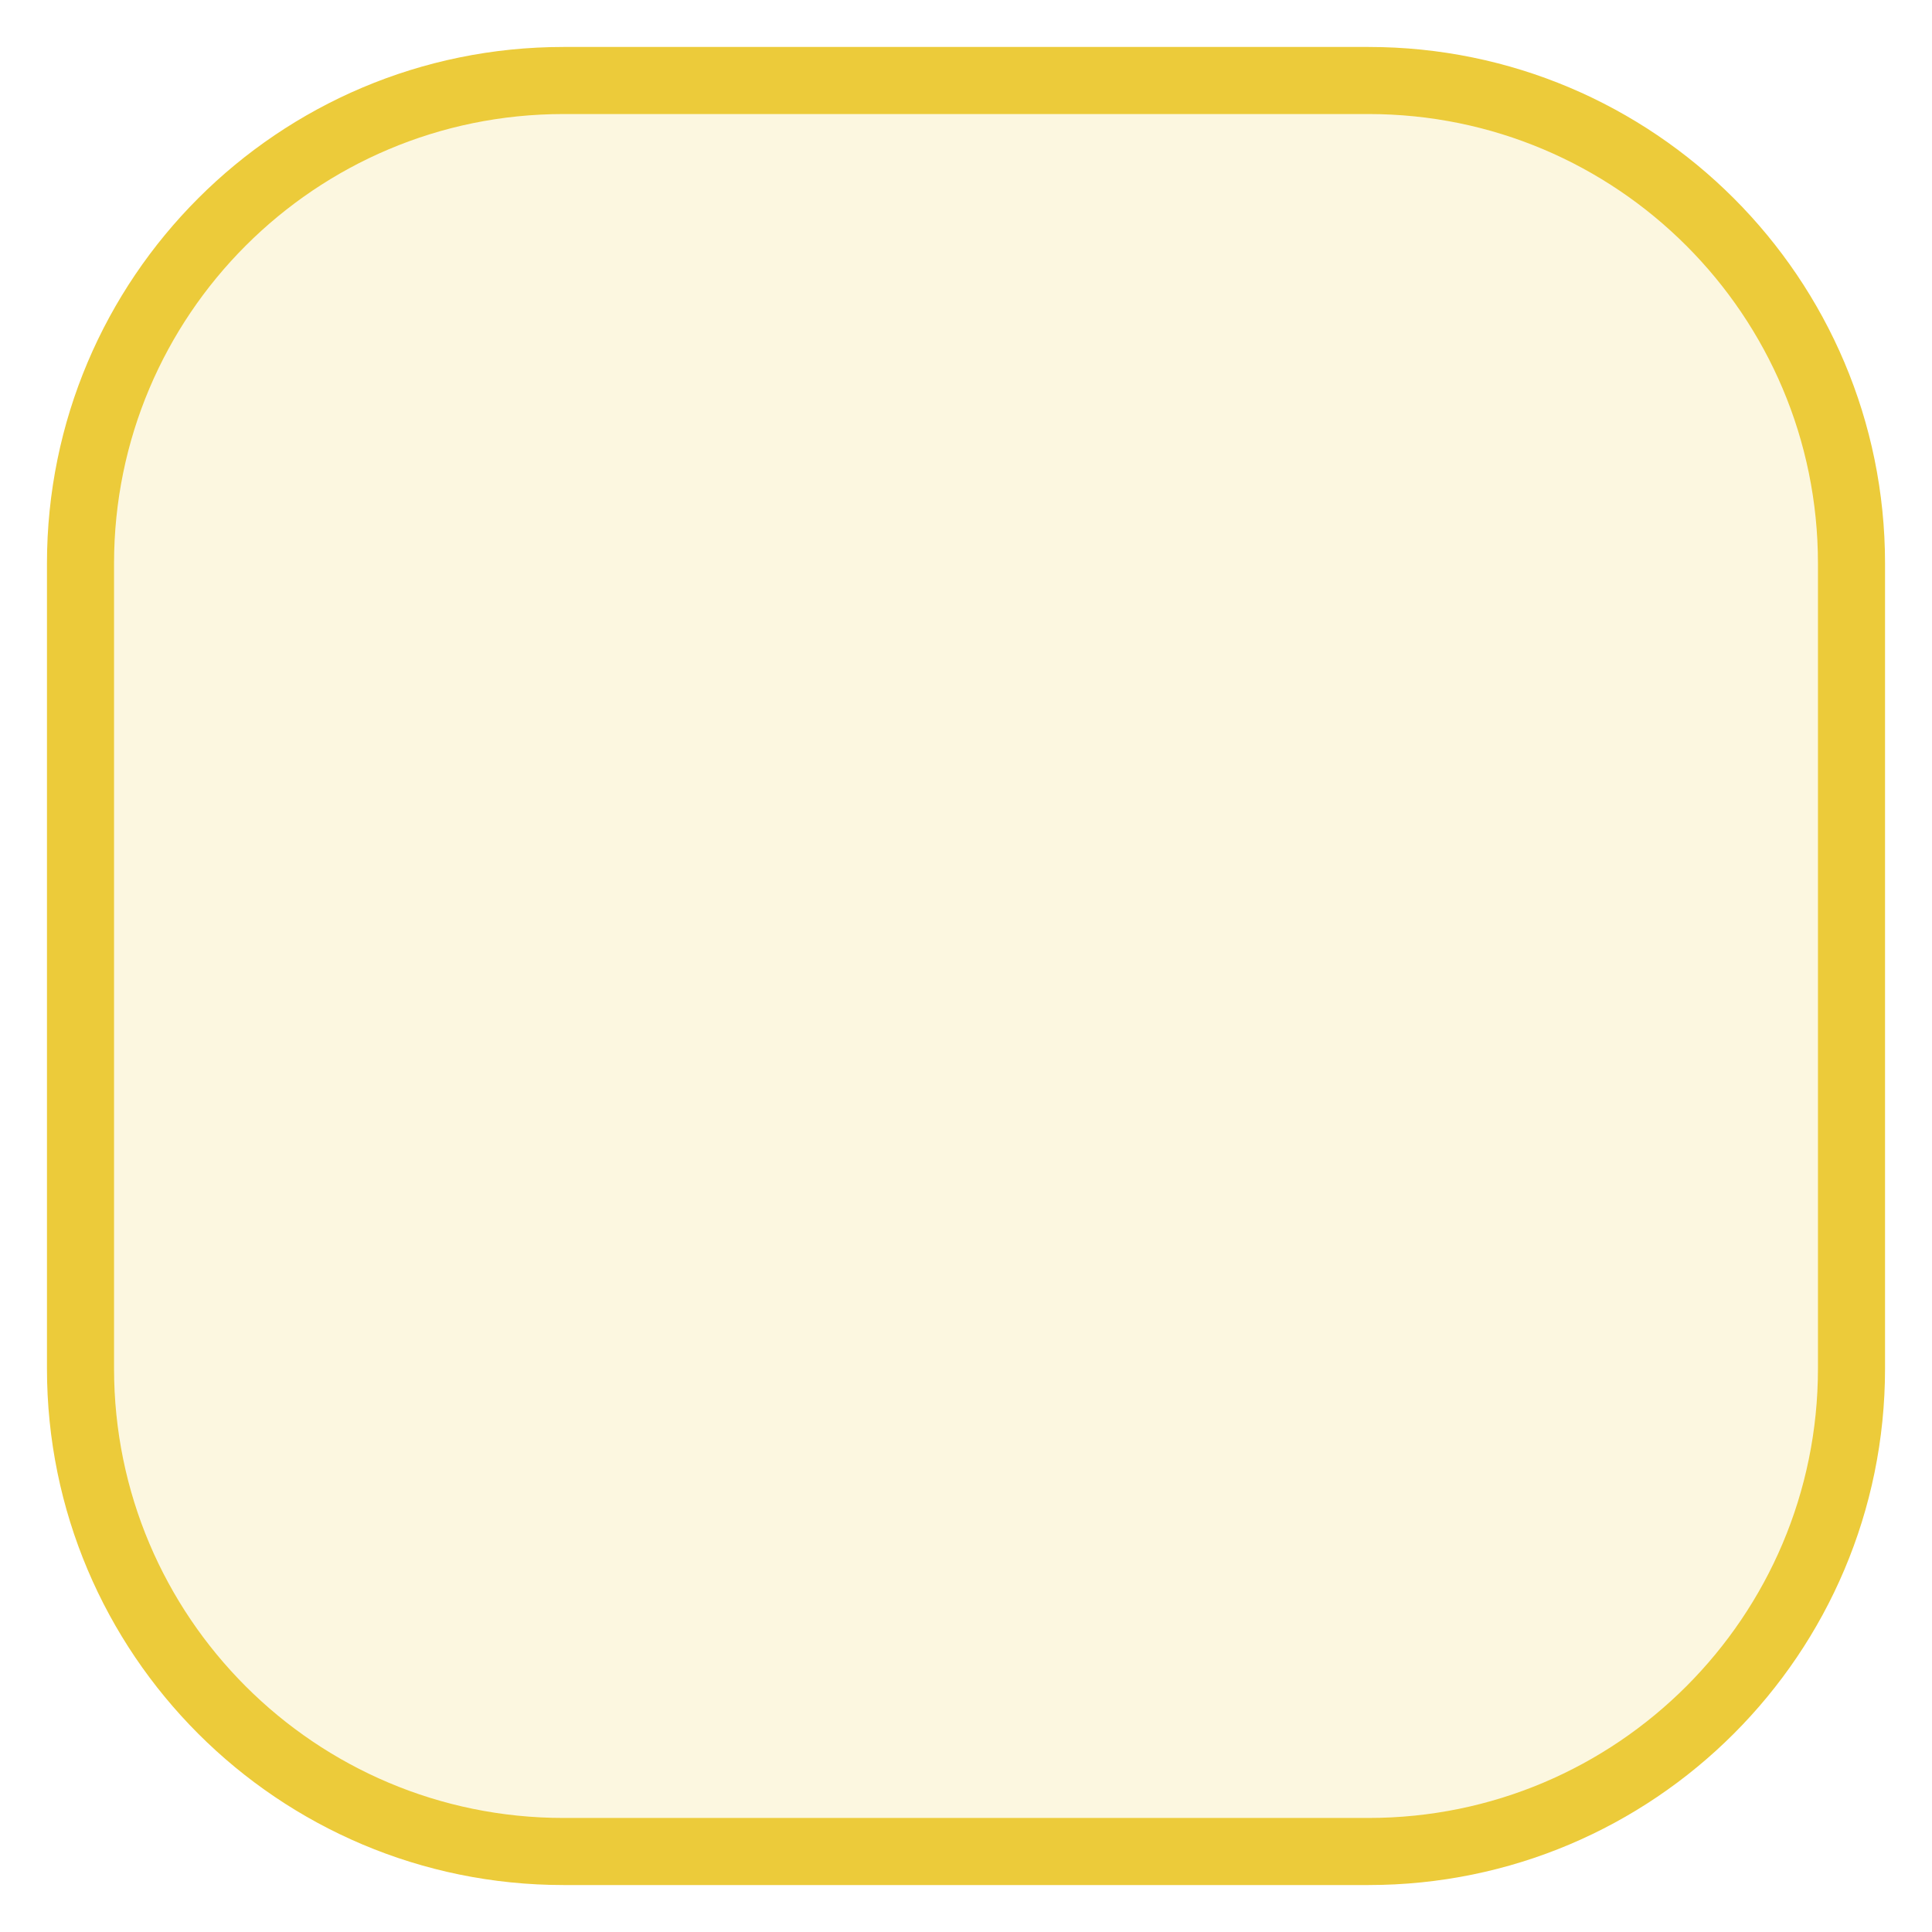
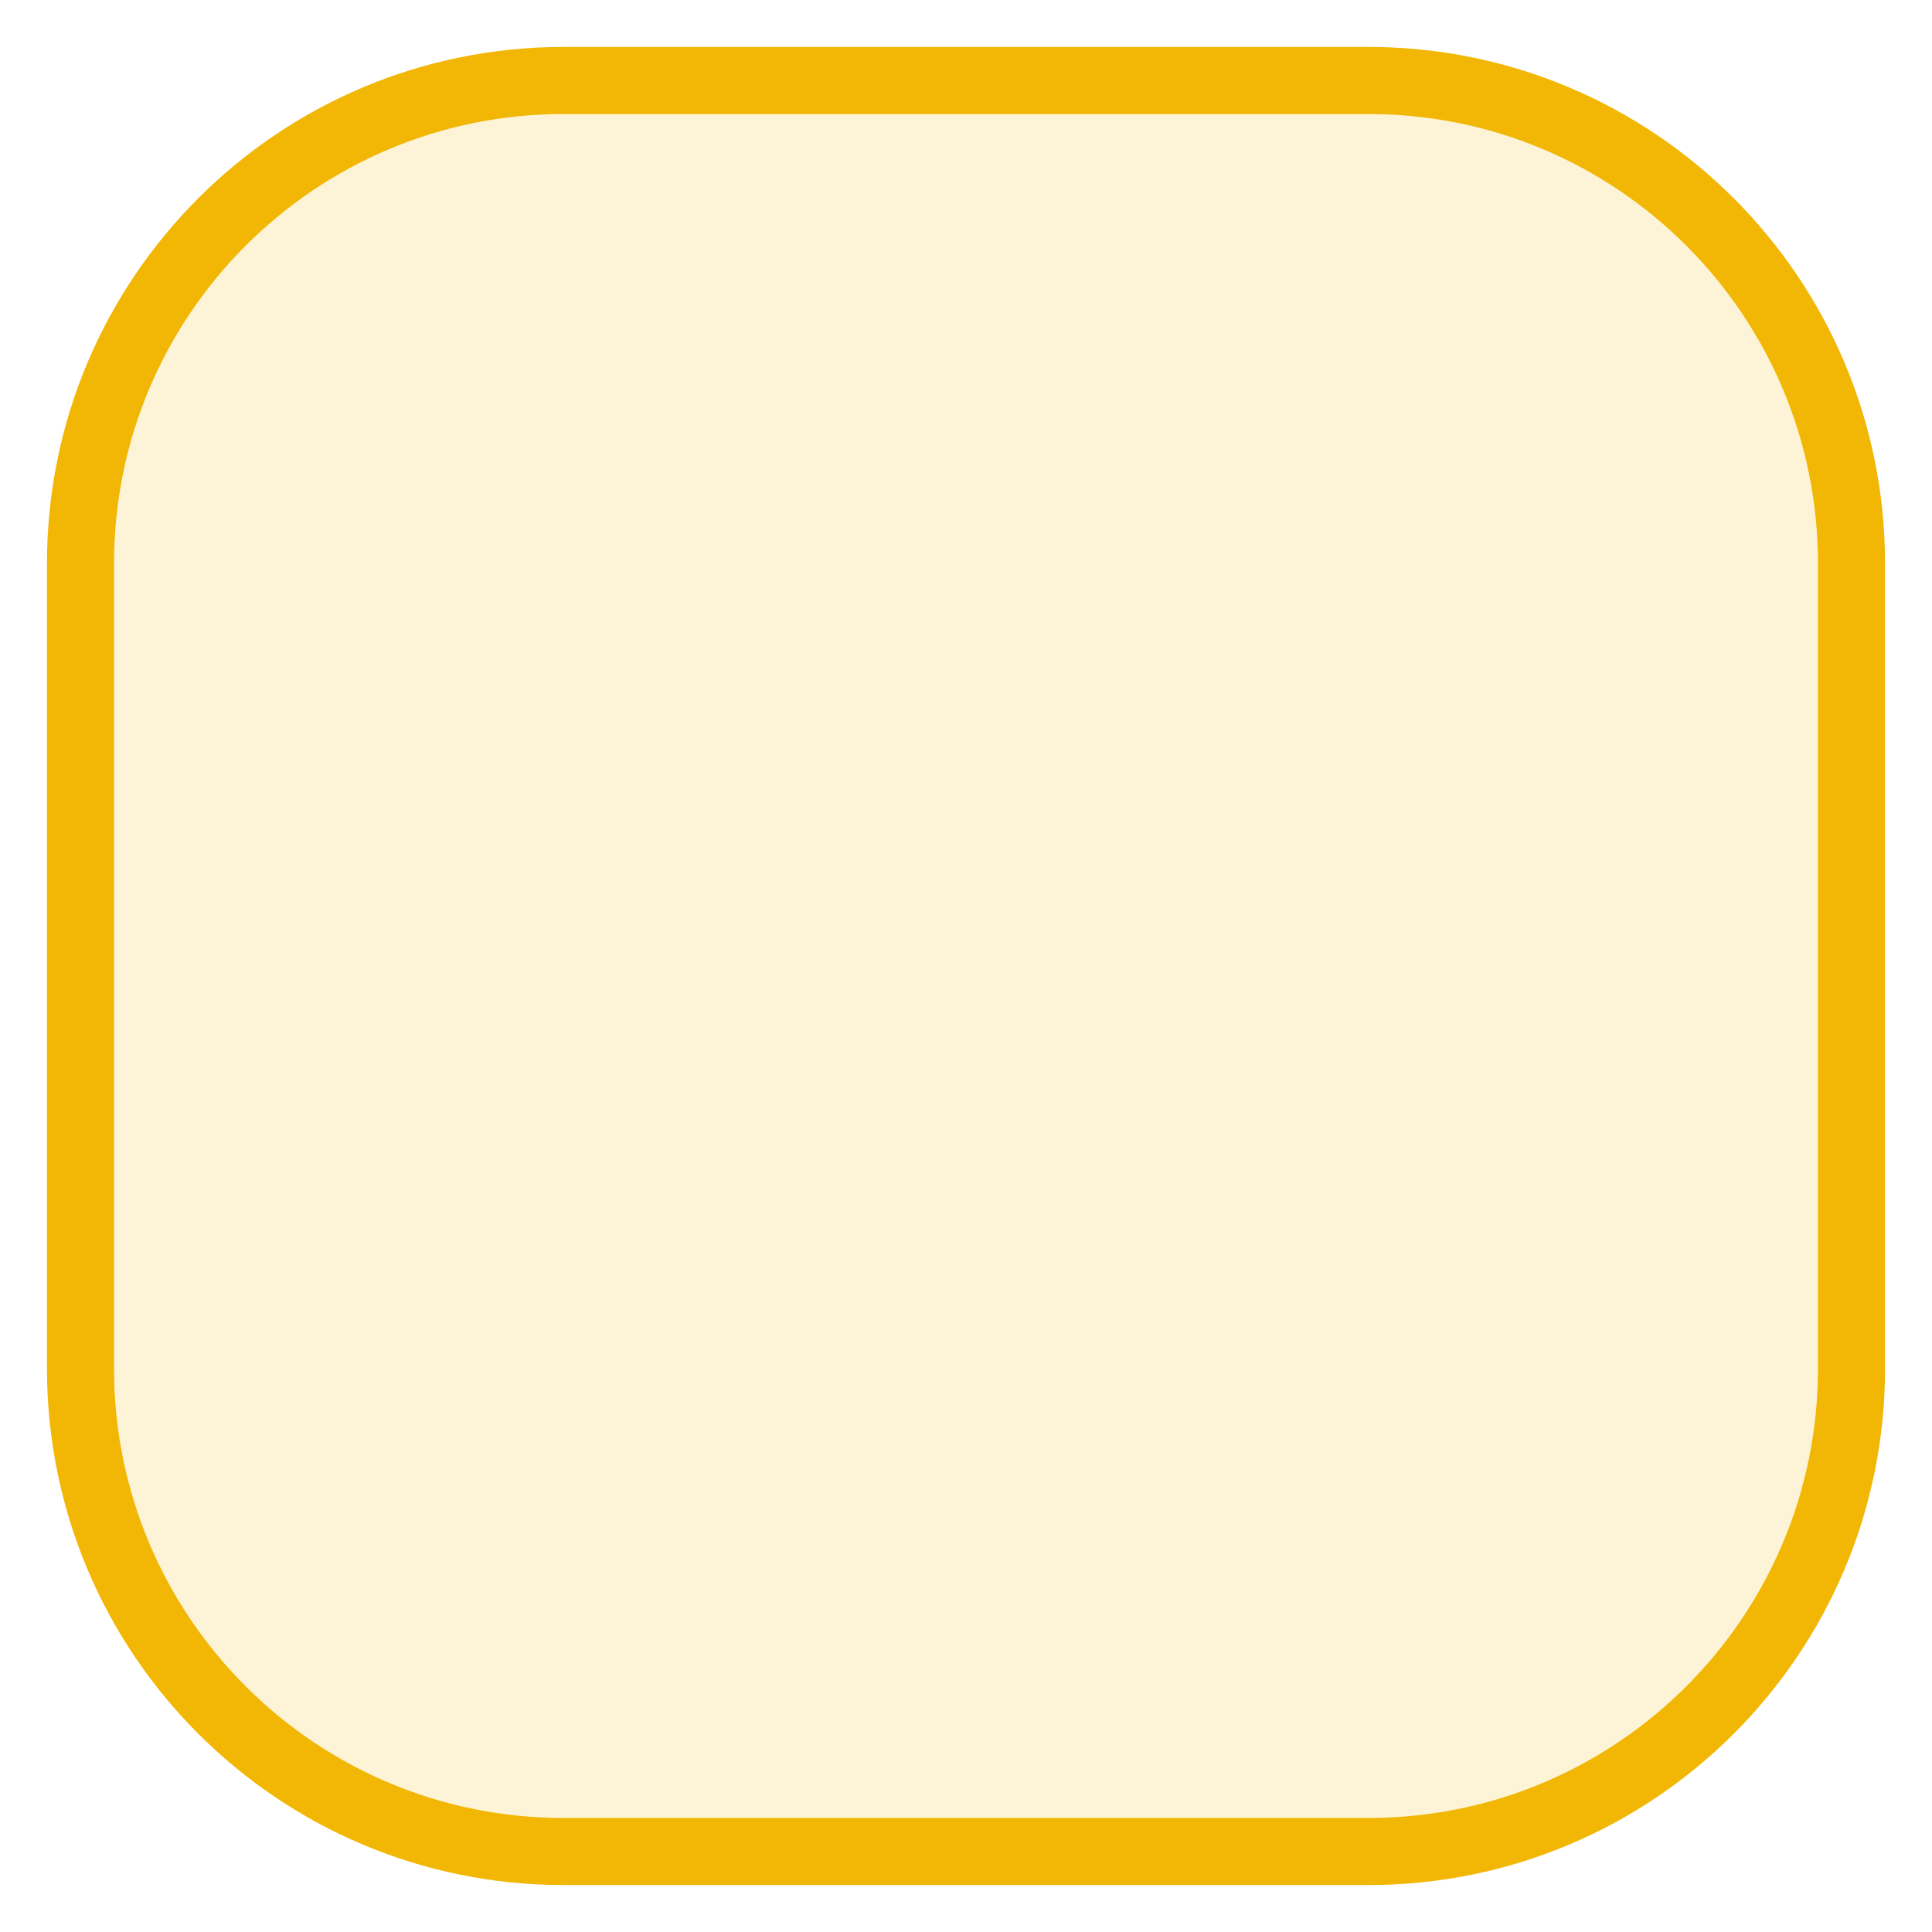
<svg xmlns="http://www.w3.org/2000/svg" width="72" height="72" viewBox="0 0 72 72">
-   <rect x="3" y="3" width="66" height="66" rx="18" fill="#ECCB3A" fill-opacity="0.16" stroke="#ECCB3A" stroke-width="2.5" />
+   <rect x="3" y="3" width="66" height="66" rx="18" fill="#F2B705" fill-opacity="0.16" stroke="#F2B705" stroke-width="2.5" />
</svg>
